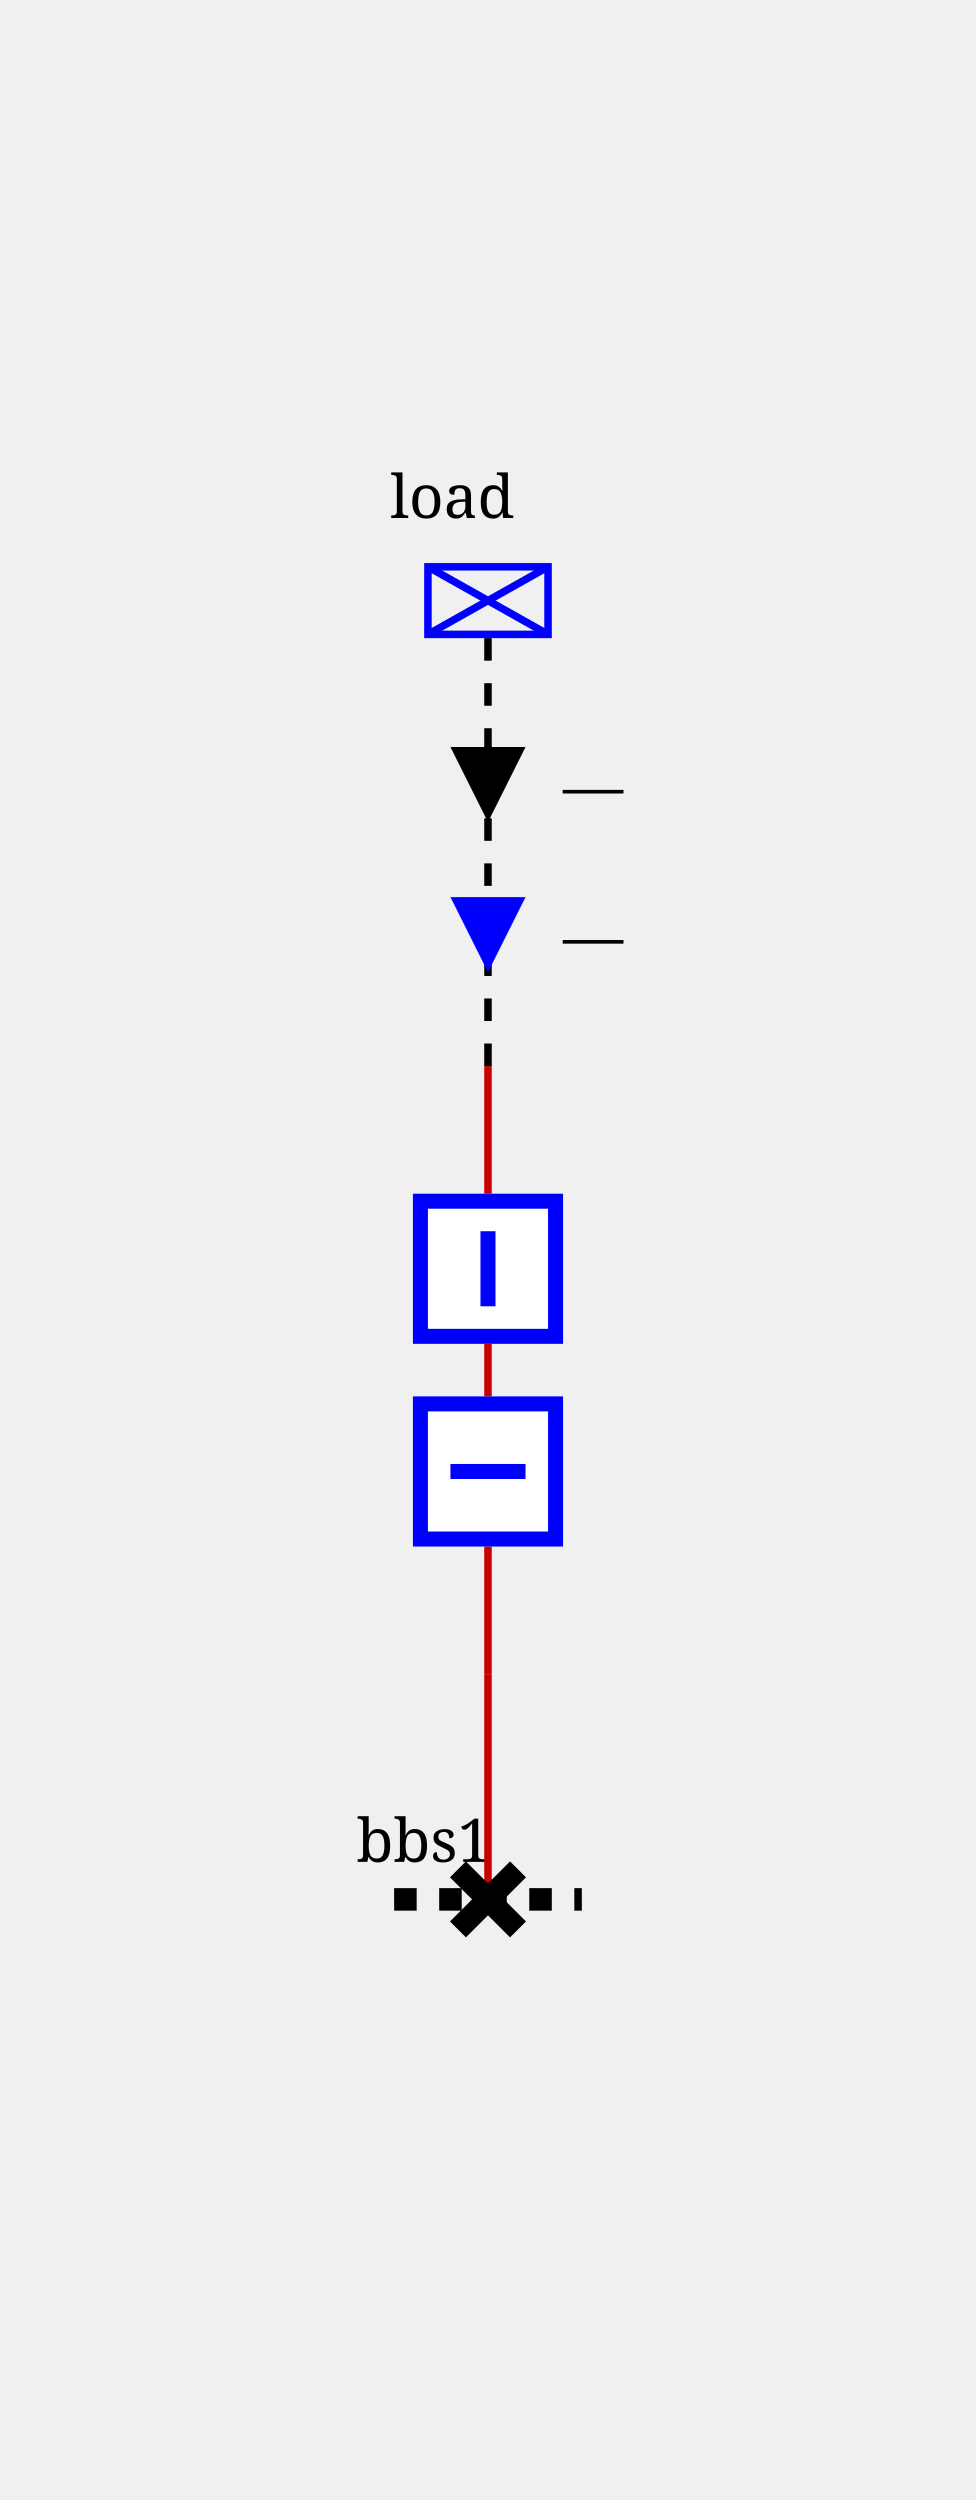
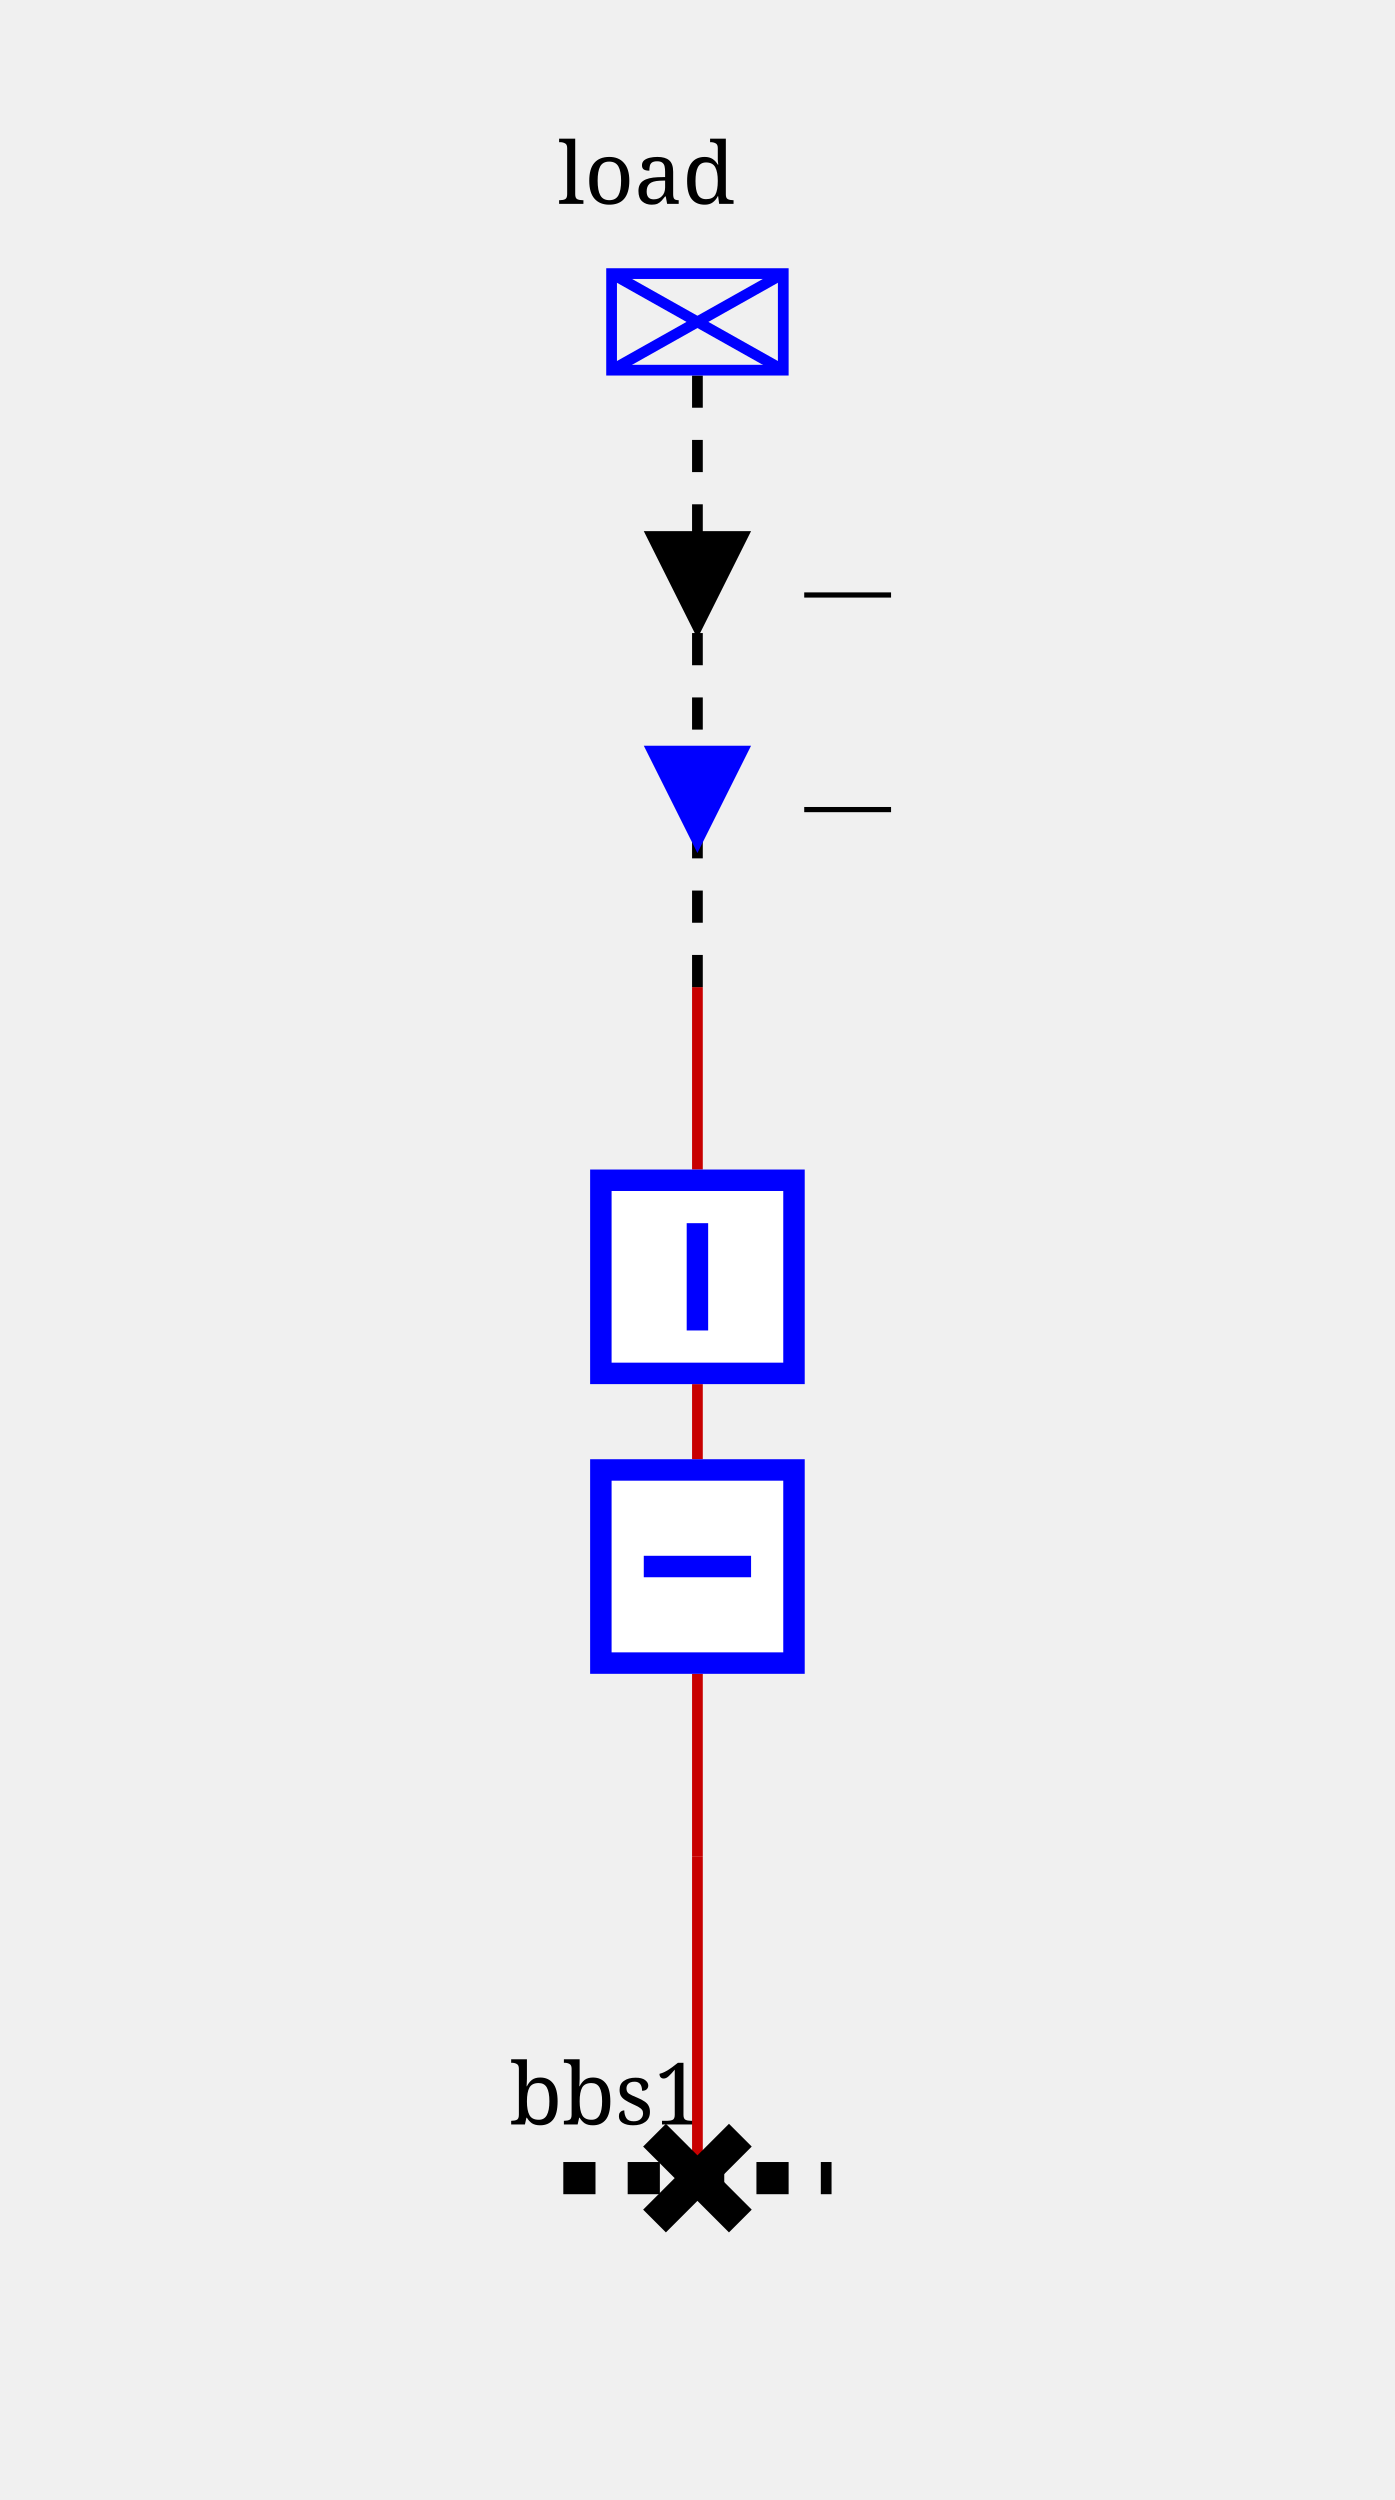
- <svg xmlns="http://www.w3.org/2000/svg" viewBox="0 0 130.0 333.0">
+ <svg xmlns="http://www.w3.org/2000/svg" viewBox="0 50 130.0 233.0">
  <style>/* ----------------------------------------------------------------------- */
/* File: tautologies.css ------------------------------------------------- */
.sld-out .sld-arrow-in {visibility: hidden}
.sld-in .sld-arrow-out {visibility: hidden}
.sld-closed .sld-sw-open {visibility: hidden}
.sld-open .sld-sw-closed {visibility: hidden}
.sld-hidden-node {visibility: hidden}
.sld-top-feeder .sld-label {dominant-baseline: auto}
.sld-bottom-feeder .sld-label {dominant-baseline: hanging}
.sld-active-power .sld-label {dominant-baseline: mathematical}
.sld-reactive-power .sld-label {dominant-baseline: mathematical}
.sld-current .sld-label {dominant-baseline: mathematical}
.sld-current-value .sld-label {dominant-baseline: mathematical}
.sld-permanent-limit-percentage .sld-label {dominant-baseline: mathematical}
/* ----------------------------------------------------------------------- */
/* File: topologicalBaseVoltages.css ------------------------------------- */
.sld-disconnected {--sld-vl-color: #808080}
.sld-vl300to500.sld-bus-0 {--sld-vl-color: #FF0000}
.sld-vl300to500.sld-bus-1 {--sld-vl-color: #7F6C00}
.sld-vl300to500.sld-bus-2 {--sld-vl-color: #F6B2FF}
.sld-vl300to500.sld-bus-3 {--sld-vl-color: #996700}
.sld-vl300to500.sld-bus-4 {--sld-vl-color: #FF85EB}
.sld-vl300to500.sld-bus-5 {--sld-vl-color: #B25B00}
.sld-vl300to500.sld-bus-6 {--sld-vl-color: #FF59B5}
.sld-vl300to500.sld-bus-7 {--sld-vl-color: #CC4400}
.sld-vl300to500.sld-bus-8 {--sld-vl-color: #FF2C67}
.sld-vl300to500.sld-bus-9 {--sld-vl-color: #E52600}
.sld-vl180to300.sld-bus-0 {--sld-vl-color: #218B21}
.sld-vl180to300.sld-bus-1 {--sld-vl-color: #0D4940}
.sld-vl180to300.sld-bus-2 {--sld-vl-color: #DFDAB9}
.sld-vl180to300.sld-bus-3 {--sld-vl-color: #105640}
.sld-vl180to300.sld-bus-4 {--sld-vl-color: #C2CB92}
.sld-vl180to300.sld-bus-5 {--sld-vl-color: #14643C}
.sld-vl180to300.sld-bus-6 {--sld-vl-color: #95B66B}
.sld-vl180to300.sld-bus-7 {--sld-vl-color: #187036}
.sld-vl180to300.sld-bus-8 {--sld-vl-color: #5FA046}
.sld-vl180to300.sld-bus-9 {--sld-vl-color: #1C7E2D}
.sld-vl120to180.sld-bus-0 {--sld-vl-color: #00AFAE}
.sld-vl120to180.sld-bus-1 {--sld-vl-color: #000D58}
.sld-vl120to180.sld-bus-2 {--sld-vl-color: #B8E7B2}
.sld-vl120to180.sld-bus-3 {--sld-vl-color: #002169}
.sld-vl120to180.sld-bus-4 {--sld-vl-color: #85D993}
.sld-vl120to180.sld-bus-5 {--sld-vl-color: #003C7B}
.sld-vl120to180.sld-bus-6 {--sld-vl-color: #59CB8B}
.sld-vl120to180.sld-bus-7 {--sld-vl-color: #005C8C}
.sld-vl120to180.sld-bus-8 {--sld-vl-color: #2CBD94}
.sld-vl120to180.sld-bus-9 {--sld-vl-color: #00839E}
.sld-vl70to120.sld-bus-0 {--sld-vl-color: #CC5500}
.sld-vl70to120.sld-bus-1 {--sld-vl-color: #4A6600}
.sld-vl70to120.sld-bus-2 {--sld-vl-color: #EFB2DD}
.sld-vl70to120.sld-bus-3 {--sld-vl-color: #6E7A00}
.sld-vl70to120.sld-bus-4 {--sld-vl-color: #E685AE}
.sld-vl70to120.sld-bus-5 {--sld-vl-color: #8E8400}
.sld-vl70to120.sld-bus-6 {--sld-vl-color: #DD596B}
.sld-vl70to120.sld-bus-7 {--sld-vl-color: #A37B00}
.sld-vl70to120.sld-bus-8 {--sld-vl-color: #D4432C}
.sld-vl70to120.sld-bus-9 {--sld-vl-color: #B76B00}
.sld-vl50to70.sld-bus-0 {--sld-vl-color: #A020EF}
.sld-vl50to70.sld-bus-1 {--sld-vl-color: #7F0848}
.sld-vl50to70.sld-bus-2 {--sld-vl-color: #B7DBFE}
.sld-vl50to70.sld-bus-3 {--sld-vl-color: #960C6D}
.sld-vl50to70.sld-bus-4 {--sld-vl-color: #8DA6FE}
.sld-vl50to70.sld-bus-5 {--sld-vl-color: #AD109A}
.sld-vl50to70.sld-bus-6 {--sld-vl-color: #6F66FB}
.sld-vl50to70.sld-bus-7 {--sld-vl-color: #BC14C4}
.sld-vl50to70.sld-bus-8 {--sld-vl-color: #7F42F6}
.sld-vl50to70.sld-bus-9 {--sld-vl-color: #B11AD9}
.sld-vl30to50.sld-bus-0 {--sld-vl-color: #FF8290}
.sld-vl30to50.sld-bus-1 {--sld-vl-color: #7F6F41}
.sld-vl30to50.sld-bus-2 {--sld-vl-color: #F6D9FF}
.sld-vl30to50.sld-bus-3 {--sld-vl-color: #99784E}
.sld-vl30to50.sld-bus-4 {--sld-vl-color: #FFC3FB}
.sld-vl30to50.sld-bus-5 {--sld-vl-color: #B27D5B}
.sld-vl30to50.sld-bus-6 {--sld-vl-color: #FFADE3}
.sld-vl30to50.sld-bus-7 {--sld-vl-color: #CC7E68}
.sld-vl30to50.sld-bus-8 {--sld-vl-color: #FF97BF}
.sld-vl30to50.sld-bus-9 {--sld-vl-color: #E57B75}
.sld-vl0to30.sld-bus-0 {--sld-vl-color: #AAAE27}
.sld-vl0to30.sld-bus-1 {--sld-vl-color: #195B0F}
.sld-vl0to30.sld-bus-2 {--sld-vl-color: #EABABE}
.sld-vl0to30.sld-bus-3 {--sld-vl-color: #2D6C13}
.sld-vl0to30.sld-bus-4 {--sld-vl-color: #DDA193}
.sld-vl0to30.sld-bus-5 {--sld-vl-color: #477D17}
.sld-vl0to30.sld-bus-6 {--sld-vl-color: #CE9A6E}
.sld-vl0to30.sld-bus-7 {--sld-vl-color: #648D1C}
.sld-vl0to30.sld-bus-8 {--sld-vl-color: #BEA04A}
.sld-vl0to30.sld-bus-9 {--sld-vl-color: #869D22}
/* ----------------------------------------------------------------------- */
/* File : highlightLineStates.css ---------------------------------------- */
.sld-wire.sld-feeder-disconnected {stroke: black}
.sld-wire.sld-feeder-connected-disconnected {stroke-dasharray: 3,3}
.sld-wire.sld-feeder-disconnected-connected {stroke: black; stroke-dasharray: 3,3}
.sld-busbar-section.sld-bus-disconnected {stroke-dasharray: 3,3}
/* ----------------------------------------------------------------------- */
/* File : components.css ------------------------------------------------- */
/* Stroke black */
.sld-disconnector {stroke-width: 3; stroke: black; fill: none}
/* Stroke blue */
.sld-breaker {stroke-width: 2; stroke: blue; fill:white}
.sld-load-break-switch {stroke: blue; fill: white}
/* Stroke --sld-vl-color with fallback black */
.sld-bus-connection {fill: var(--sld-vl-color, black)}
.sld-cell-shape-flat .sld-bus-connection {visibility: hidden}
.sld-busbar-section {stroke: var(--sld-vl-color, black); stroke-width: 3; fill: none}
/* Stroke --sld-vl-color with fallback red */
.sld-wire {stroke: var(--sld-vl-color, #c80000); fill: none}
.sld-wire.sld-boundary-line {stroke-width: 2px}
.sld-wire.sld-tie-line {stroke-width: 2px}
/* Stroke --sld-vl-color with fallback blue */
.sld-load {stroke: var(--sld-vl-color, blue); fill: none}
.sld-battery {stroke: var(--sld-vl-color, blue); fill: none}
.sld-generator {stroke: var(--sld-vl-color, blue); fill: none}
.sld-two-wt {stroke: var(--sld-vl-color, blue); fill: none}
.sld-three-wt {stroke: var(--sld-vl-color, blue); fill: none}
.sld-winding {stroke: var(--sld-vl-color, blue); fill: none}
.sld-capacitor {stroke: var(--sld-vl-color, blue); fill: none}
.sld-inductor {stroke: var(--sld-vl-color, blue); fill: none}
.sld-pst {stroke: var(--sld-vl-color, blue); fill: none}
.sld-pst-arrow {stroke: black; fill: none}
.sld-svc {stroke: var(--sld-vl-color, blue); fill: none}
.sld-vsc {stroke: var(--sld-vl-color, blue); font-size: 7.43px; fill: none}
.sld-lcc {stroke: var(--sld-vl-color, blue); font-size: 7.43px; fill: none}
.sld-ground {stroke: var(--sld-vl-color, blue); fill: none}
/* Stroke none &amp; fill: --sld-vl-color */
.sld-node-infos {stroke: none; fill: var(--sld-vl-color, black)}
/* Stroke none &amp; fill: black */
.sld-node {stroke: none; fill: black}
.sld-flash {stroke: none; fill: black}
.sld-lock {stroke: none; fill: black}
.sld-unknown {stroke: none; fill: black}
/* Fonts */
.sld-label {stroke: none; fill: black; font: 8px serif}
.sld-bus-legend-info {font: 10px serif}
.sld-graph-label {font: 12px serif}
/* Specific */
.sld-grid {stroke: #003700; stroke-dasharray: 1,10}
.sld-feeder-info.sld-active-power {fill:black}
.sld-feeder-info.sld-reactive-power {fill:blue}
.sld-feeder-info.sld-current {fill:purple}
.sld-frame {fill: var(--sld-background-color, transparent)}
/* Stroke maroon for fictitious switch */
.sld-breaker.sld-fictitious {stroke: maroon}
.sld-disconnector.sld-fictitious {stroke: maroon}
.sld-load-break-switch.sld-fictitious {stroke: maroon}
.sld-busbar-section.sld-fictitious {stroke: var(--sld-vl-color, #c80000); stroke-width: 1}
/* ground disconnector specific */
.sld-ground-disconnection-attach {stroke: var(--sld-vl-color, #c80000); fill: none}
.sld-open .sld-ground-disconnection-ground {stroke: black; fill: none}
.sld-closed .sld-ground-disconnection-ground {stroke: var(--sld-vl-color, #c80000); fill: none}
.sld-ground-disconnection .sld-sw-open {stroke: black; fill: none}
.sld-ground-disconnection .sld-sw-closed {stroke: black; fill: none}
</style>
  <rect class="sld-frame" height="100%" width="100%" />
  <g>
    <g class="sld-voltage-level" id="idVL">
      <g class="sld-busbar-section sld-vl300to500 sld-disconnected sld-bus-disconnected" id="idbbs1" transform="translate(52.5,253.0)">
        <line x1="0" x2="25.0" y1="0" y2="0" />
        <text class="sld-label" id="idbbs1_95_NW_95_LABEL" x="-5.0" y="-5.0">bbs1</text>
      </g>
      <g class="sld-extern-cell sld-cell-direction-top" id="idEXTERN_32_0">
        <g class="sld-wire sld-vl300to500 sld-disconnected" id="_95_VL_95_d1_95_INTERNAL_95_VL_95_d1_45_b1">
          <polyline points="65.0,253.0,65.0,223.0" />
        </g>
        <g class="sld-wire sld-vl300to500 sld-disconnected" id="_95_VL_95_INTERNAL_95_VL_95_d1_45_b1_95_b1">
          <polyline points="65.0,223.0,65.0,206.0" />
        </g>
        <g class="sld-wire sld-vl300to500 sld-disconnected" id="_95_VL_95_b1_95_b2">
          <polyline points="65.0,186.0,65.0,179.0" />
        </g>
        <g class="sld-wire sld-vl300to500 sld-disconnected" id="_95_VL_95_b2_95_INTERNAL_95_VL_95_load">
          <polyline points="65.0,159.0,65.0,142.0" />
        </g>
        <g class="sld-wire sld-vl300to500 sld-disconnected sld-feeder-disconnected-connected" id="_95_VL_95_INTERNAL_95_VL_95_load_95_load">
          <polyline points="65.0,142.0,65.0,84.5" />
        </g>
        <g class="sld-feeder-info sld-in sld-active-power" id="idload_95_ARROW_95_ACTIVE" transform="translate(60.0,99.5)">
          <polygon class="sld-arrow-out" points="5,0 10,10 0,10" />
          <polygon class="sld-arrow-in" points="0,0 10,0 5,10" />
          <text class="sld-label" x="15.0" y="5.0">—</text>
        </g>
        <g class="sld-feeder-info sld-in sld-reactive-power" id="idload_95_ARROW_95_REACTIVE" transform="translate(60.0,119.5)">
          <polygon class="sld-arrow-out" points="5,0 10,10 0,10" />
          <polygon class="sld-arrow-in" points="0,0 10,0 5,10" />
          <text class="sld-label" x="15.0" y="5.0">—</text>
        </g>
        <g class="sld-disconnector sld-closed sld-vl300to500 sld-disconnected" id="idd1" transform="translate(61.0,249.0)">
          <path class="sld-sw-closed" d="M0,0 8,8 M8,0 0,8" />
          <path class="sld-sw-open" d="M8,0 0,8" />
        </g>
        <g class="sld-node sld-hidden-node sld-fictitious sld-vl300to500 sld-disconnected" id="idINTERNAL_95_VL_95_d1_45_b1" transform="translate(61.0,219.0)">
          <circle cx="4" cy="4" r="4" />
        </g>
        <g class="sld-breaker sld-open sld-vl300to500 sld-disconnected" id="idb1" transform="translate(55.0,186.0)">
          <path class="sld-sw-closed" d="M1,1 V19 H19 V1z M10,5 V15" />
          <path class="sld-sw-open" d="M1,1 V19 H19 V1z M5,10 H15" />
        </g>
        <g class="sld-breaker sld-closed sld-vl300to500 sld-disconnected" id="idb2" transform="translate(55.0,159.0)">
          <path class="sld-sw-closed" d="M1,1 V19 H19 V1z M10,5 V15" />
          <path class="sld-sw-open" d="M1,1 V19 H19 V1z M5,10 H15" />
        </g>
        <g class="sld-node sld-hidden-node sld-fictitious sld-vl300to500 sld-disconnected" id="idINTERNAL_95_VL_95_load" transform="translate(61.0,138.0)">
          <circle cx="4" cy="4" r="4" />
        </g>
        <g class="sld-load sld-top-feeder sld-vl300to500 sld-disconnected" id="idload" transform="translate(57.0,75.5)">
          <rect height="9" width="16" />
          <line x1="0" x2="16" y1="0" y2="9" />
          <line x1="16" x2="0" y1="0" y2="9" />
          <text class="sld-label" id="idload_95_N_95_LABEL" x="-5.0" y="-6.5">load</text>
        </g>
      </g>
    </g>
  </g>
</svg>
